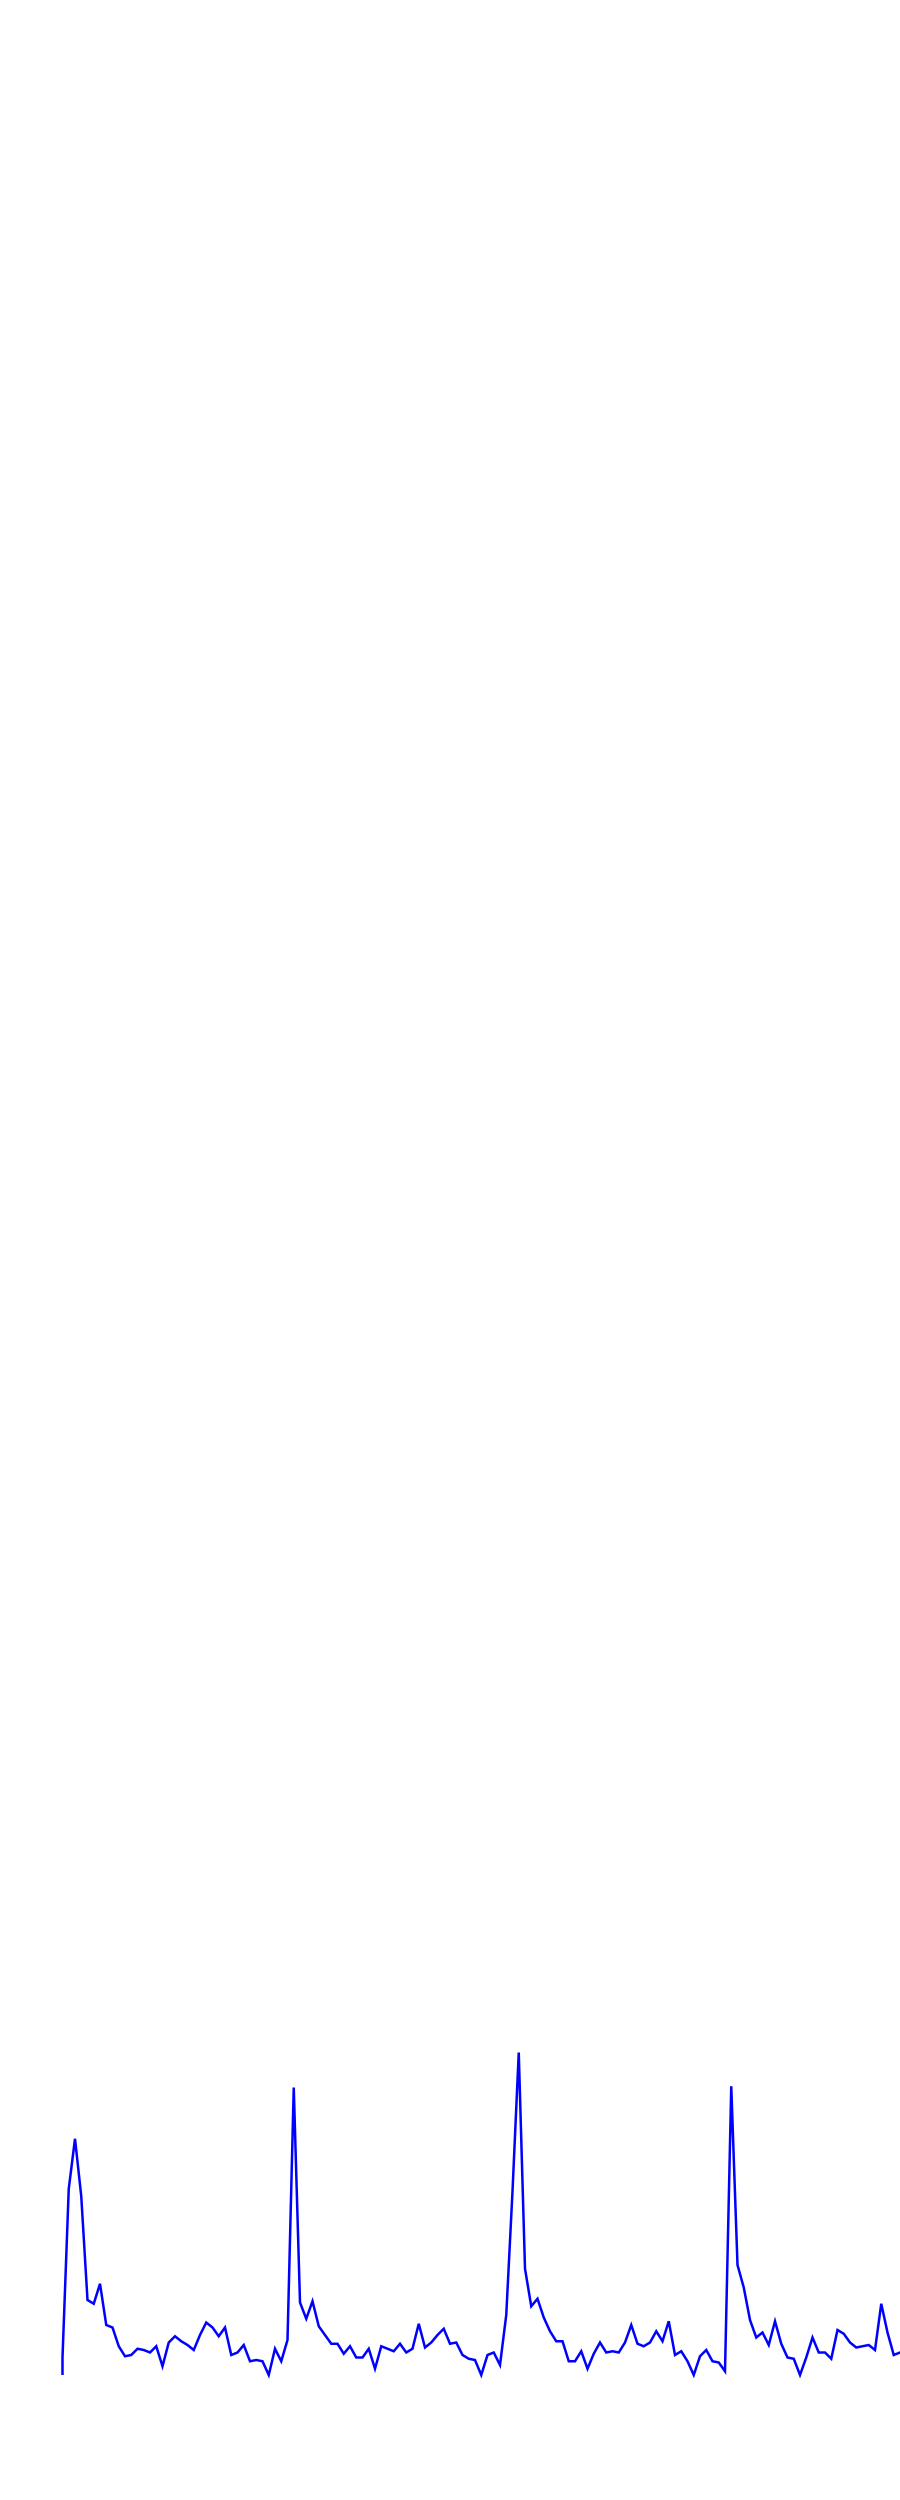
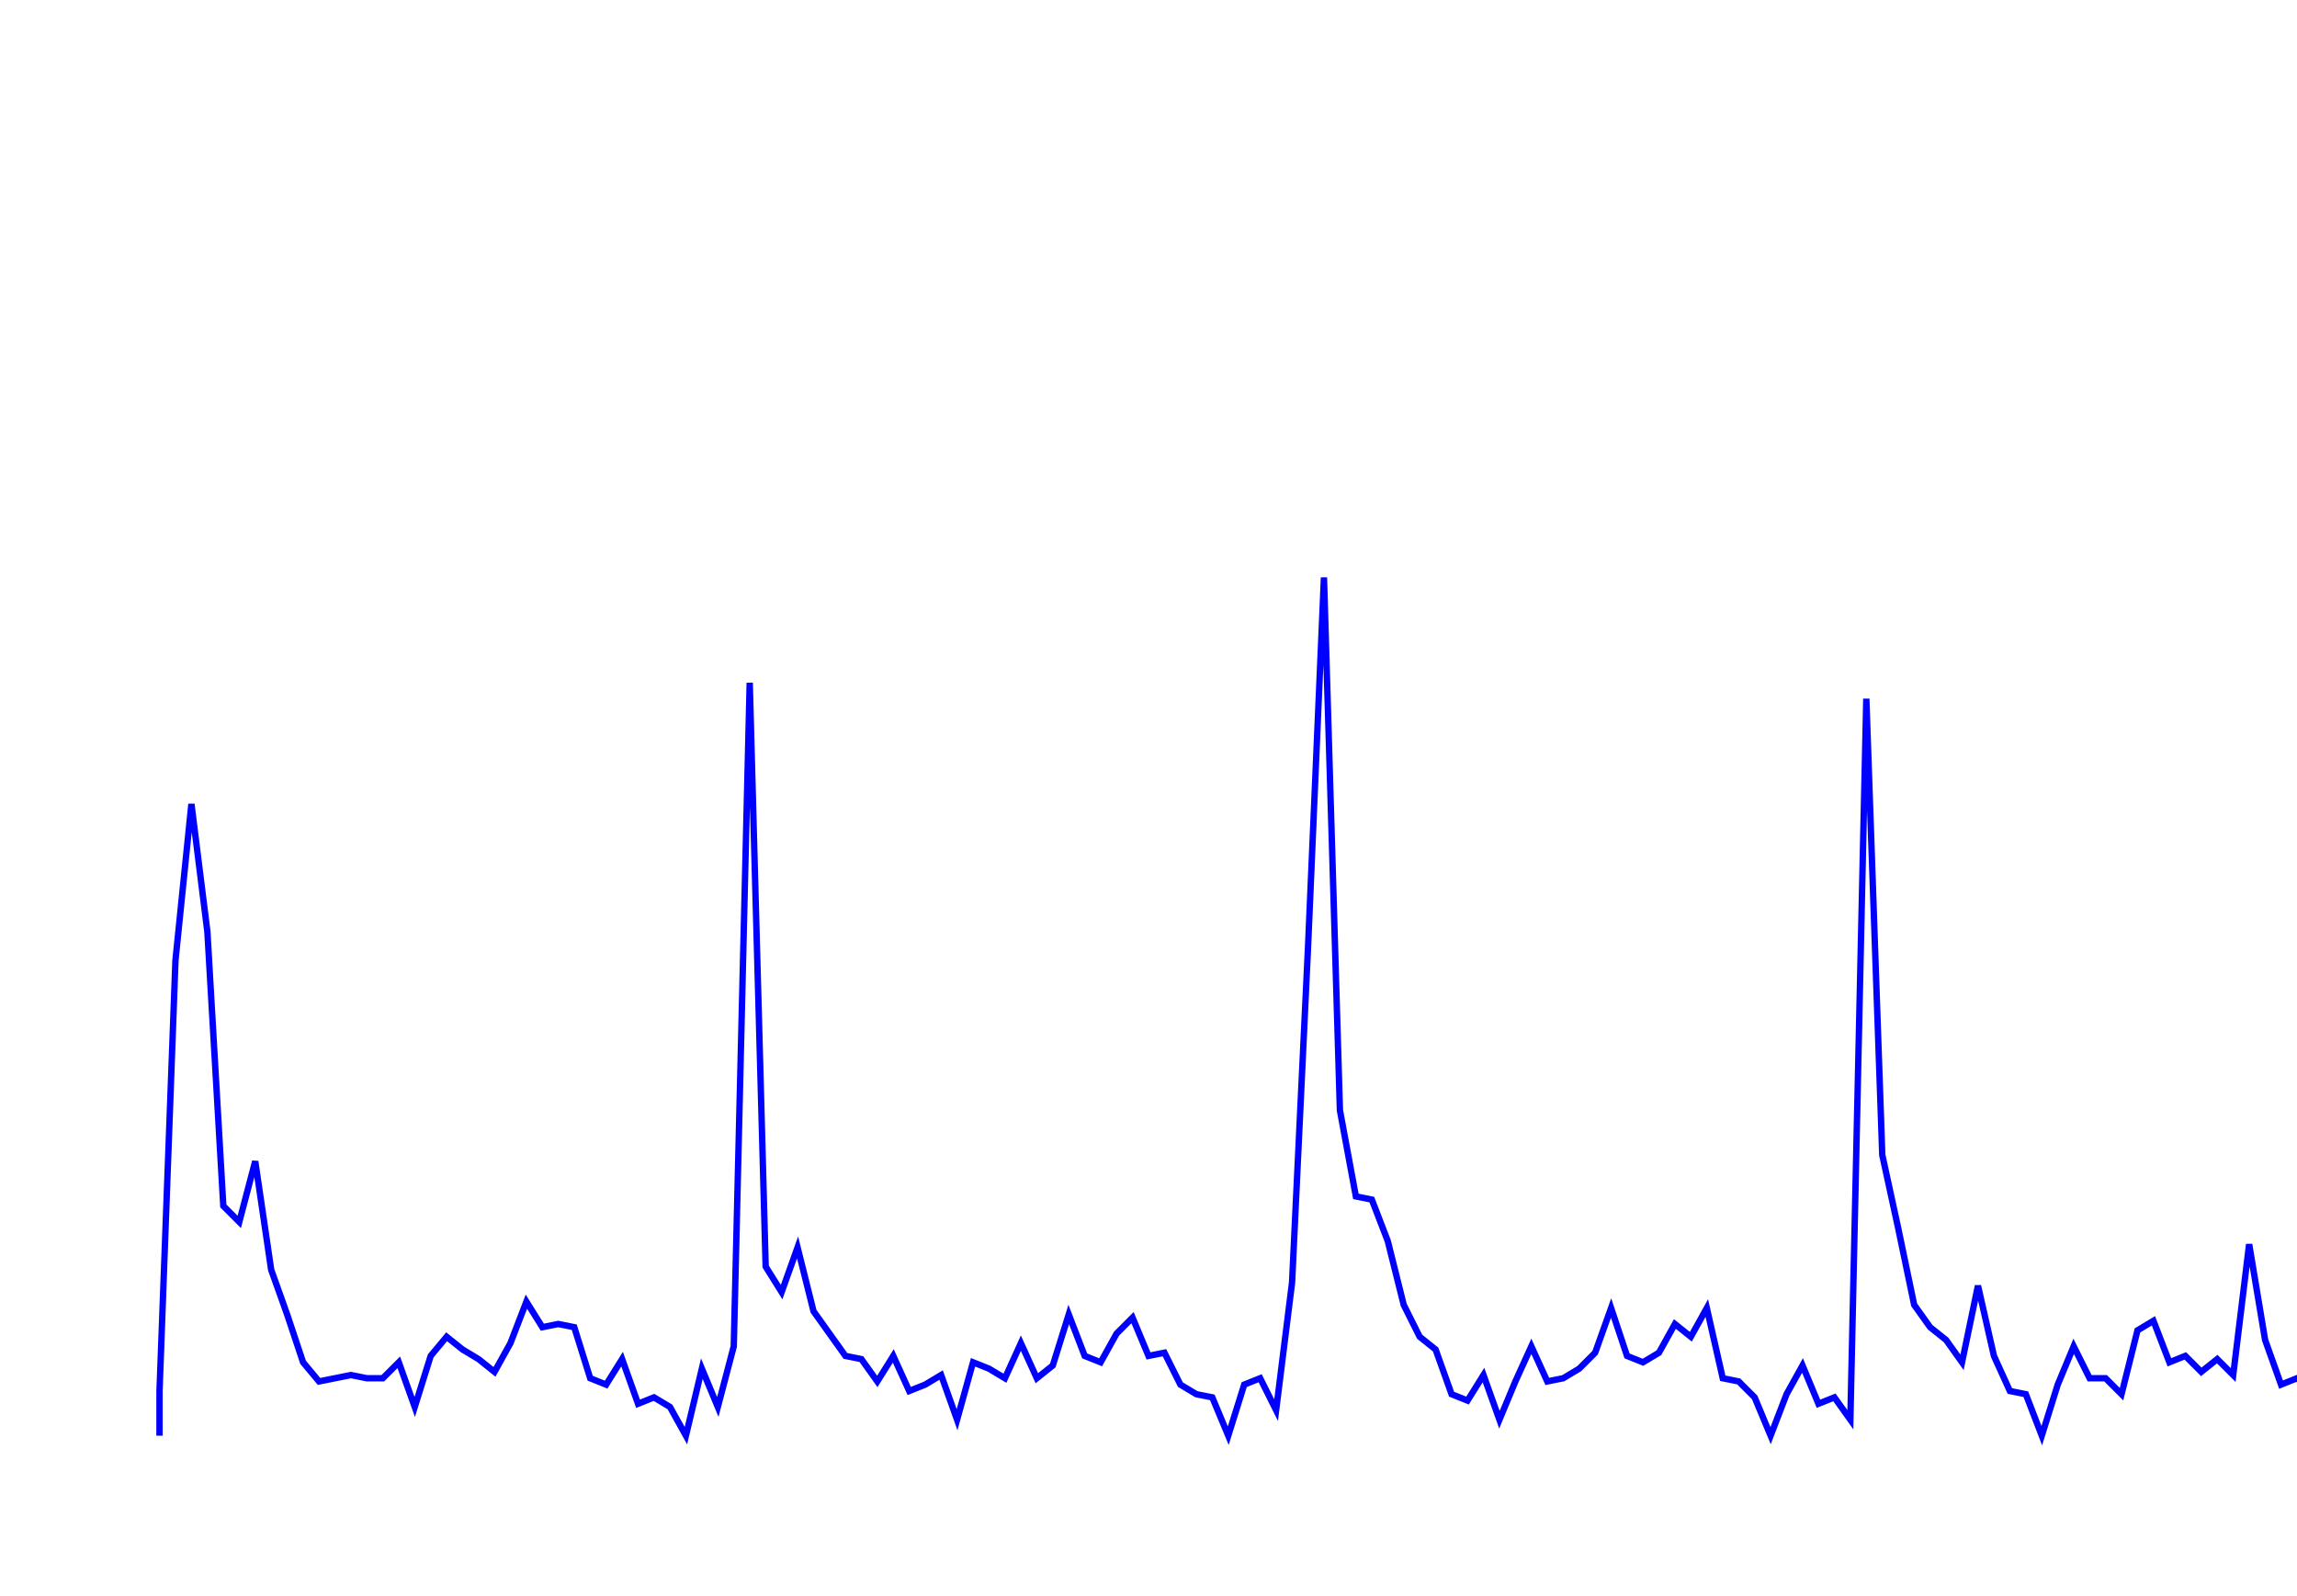
- <svg xmlns="http://www.w3.org/2000/svg" width="720" height="2000">
-   <path fill="none" stroke="blue" stroke-width="2" d="M50,1900 L50,1886 L55,1751 L60,1711 L65,1757 L70,1840 L75,1843 L80,1827 L85,1860 L90,1862 L95,1877 L100,1885 L105,1884 L110,1879 L115,1880 L120,1882 L125,1877 L130,1893 L135,1874 L140,1869 L145,1873 L150,1876 L155,1880 L160,1868 L165,1858 L170,1862 L175,1869 L180,1862 L185,1884 L190,1882 L195,1876 L200,1889 L205,1888 L210,1889 L215,1900 L220,1879 L225,1889 L230,1872 L235,1670 L240,1842 L245,1855 L250,1841 L255,1861 L260,1868 L265,1875 L270,1875 L275,1883 L280,1877 L285,1886 L290,1886 L295,1879 L300,1895 L305,1877 L310,1879 L315,1881 L320,1875 L325,1882 L330,1879 L335,1859 L340,1878 L345,1874 L350,1868 L355,1863 L360,1875 L365,1874 L370,1884 L375,1887 L380,1888 L385,1900 L390,1884 L395,1882 L400,1892 L405,1852 L410,1753 L415,1642 L420,1815 L425,1845 L430,1839 L435,1854 L440,1865 L445,1873 L450,1873 L455,1889 L460,1889 L465,1881 L470,1895 L475,1883 L480,1874 L485,1882 L490,1881 L495,1882 L500,1874 L505,1860 L510,1875 L515,1877 L520,1874 L525,1865 L530,1873 L535,1857 L540,1884 L545,1881 L550,1889 L555,1900 L560,1885 L565,1880 L570,1889 L575,1890 L580,1897 L585,1669 L590,1812 L595,1830 L600,1856 L605,1870 L610,1866 L615,1876 L620,1857 L625,1875 L630,1886 L635,1887 L640,1900 L645,1886 L650,1870 L655,1882 L660,1882 L665,1887 L670,1864 L675,1867 L680,1874 L685,1878 L690,1877 L695,1876 L700,1880 L705,1843 L710,1866 L715,1884 L720,1882 L725,1884 L730,1887 L735,1879 L740,1888 L745,1888 L750,1889 L755,1890 L760,1886 L765,1885 " />
+ <svg xmlns="http://www.w3.org/2000/svg" width="720" height="500">
+   <path fill="none" stroke="blue" stroke-width="2" d="M50,450 L50,436 L55,301 L60,252 L65,292 L70,378 L75,383 L80,364 L85,398 L90,412 L95,427 L100,433 L105,432 L110,431 L115,432 L120,432 L125,427 L130,441 L135,425 L140,419 L145,423 L150,426 L155,430 L160,421 L165,408 L170,416 L175,415 L180,416 L185,432 L190,434 L195,426 L200,440 L205,438 L210,441 L215,450 L220,429 L225,441 L230,422 L235,214 L240,397 L245,405 L250,391 L255,411 L260,418 L265,425 L270,426 L275,433 L280,425 L285,436 L290,434 L295,431 L300,445 L305,427 L310,429 L315,432 L320,421 L325,432 L330,428 L335,412 L340,425 L345,427 L350,418 L355,413 L360,425 L365,424 L370,434 L375,437 L380,438 L385,450 L390,434 L395,432 L400,442 L405,402 L410,297 L415,181 L420,348 L425,375 L430,376 L435,389 L440,409 L445,419 L450,423 L455,437 L460,439 L465,431 L470,445 L475,433 L480,422 L485,433 L490,432 L495,429 L500,424 L505,410 L510,425 L515,427 L520,424 L525,415 L530,419 L535,410 L540,432 L545,433 L550,438 L555,450 L560,437 L565,428 L570,440 L575,438 L580,445 L585,219 L590,362 L595,385 L600,409 L605,416 L610,420 L615,427 L620,403 L625,425 L630,436 L635,437 L640,450 L645,434 L650,422 L655,432 L660,432 L665,437 L670,417 L675,414 L680,427 L685,425 L690,430 L695,426 L700,431 L705,390 L710,420 L715,434 L720,432 L725,436 L730,437 L735,431 L740,438 L745,439 L750,437 L755,441 L760,436 L765,435 " />
</svg>
